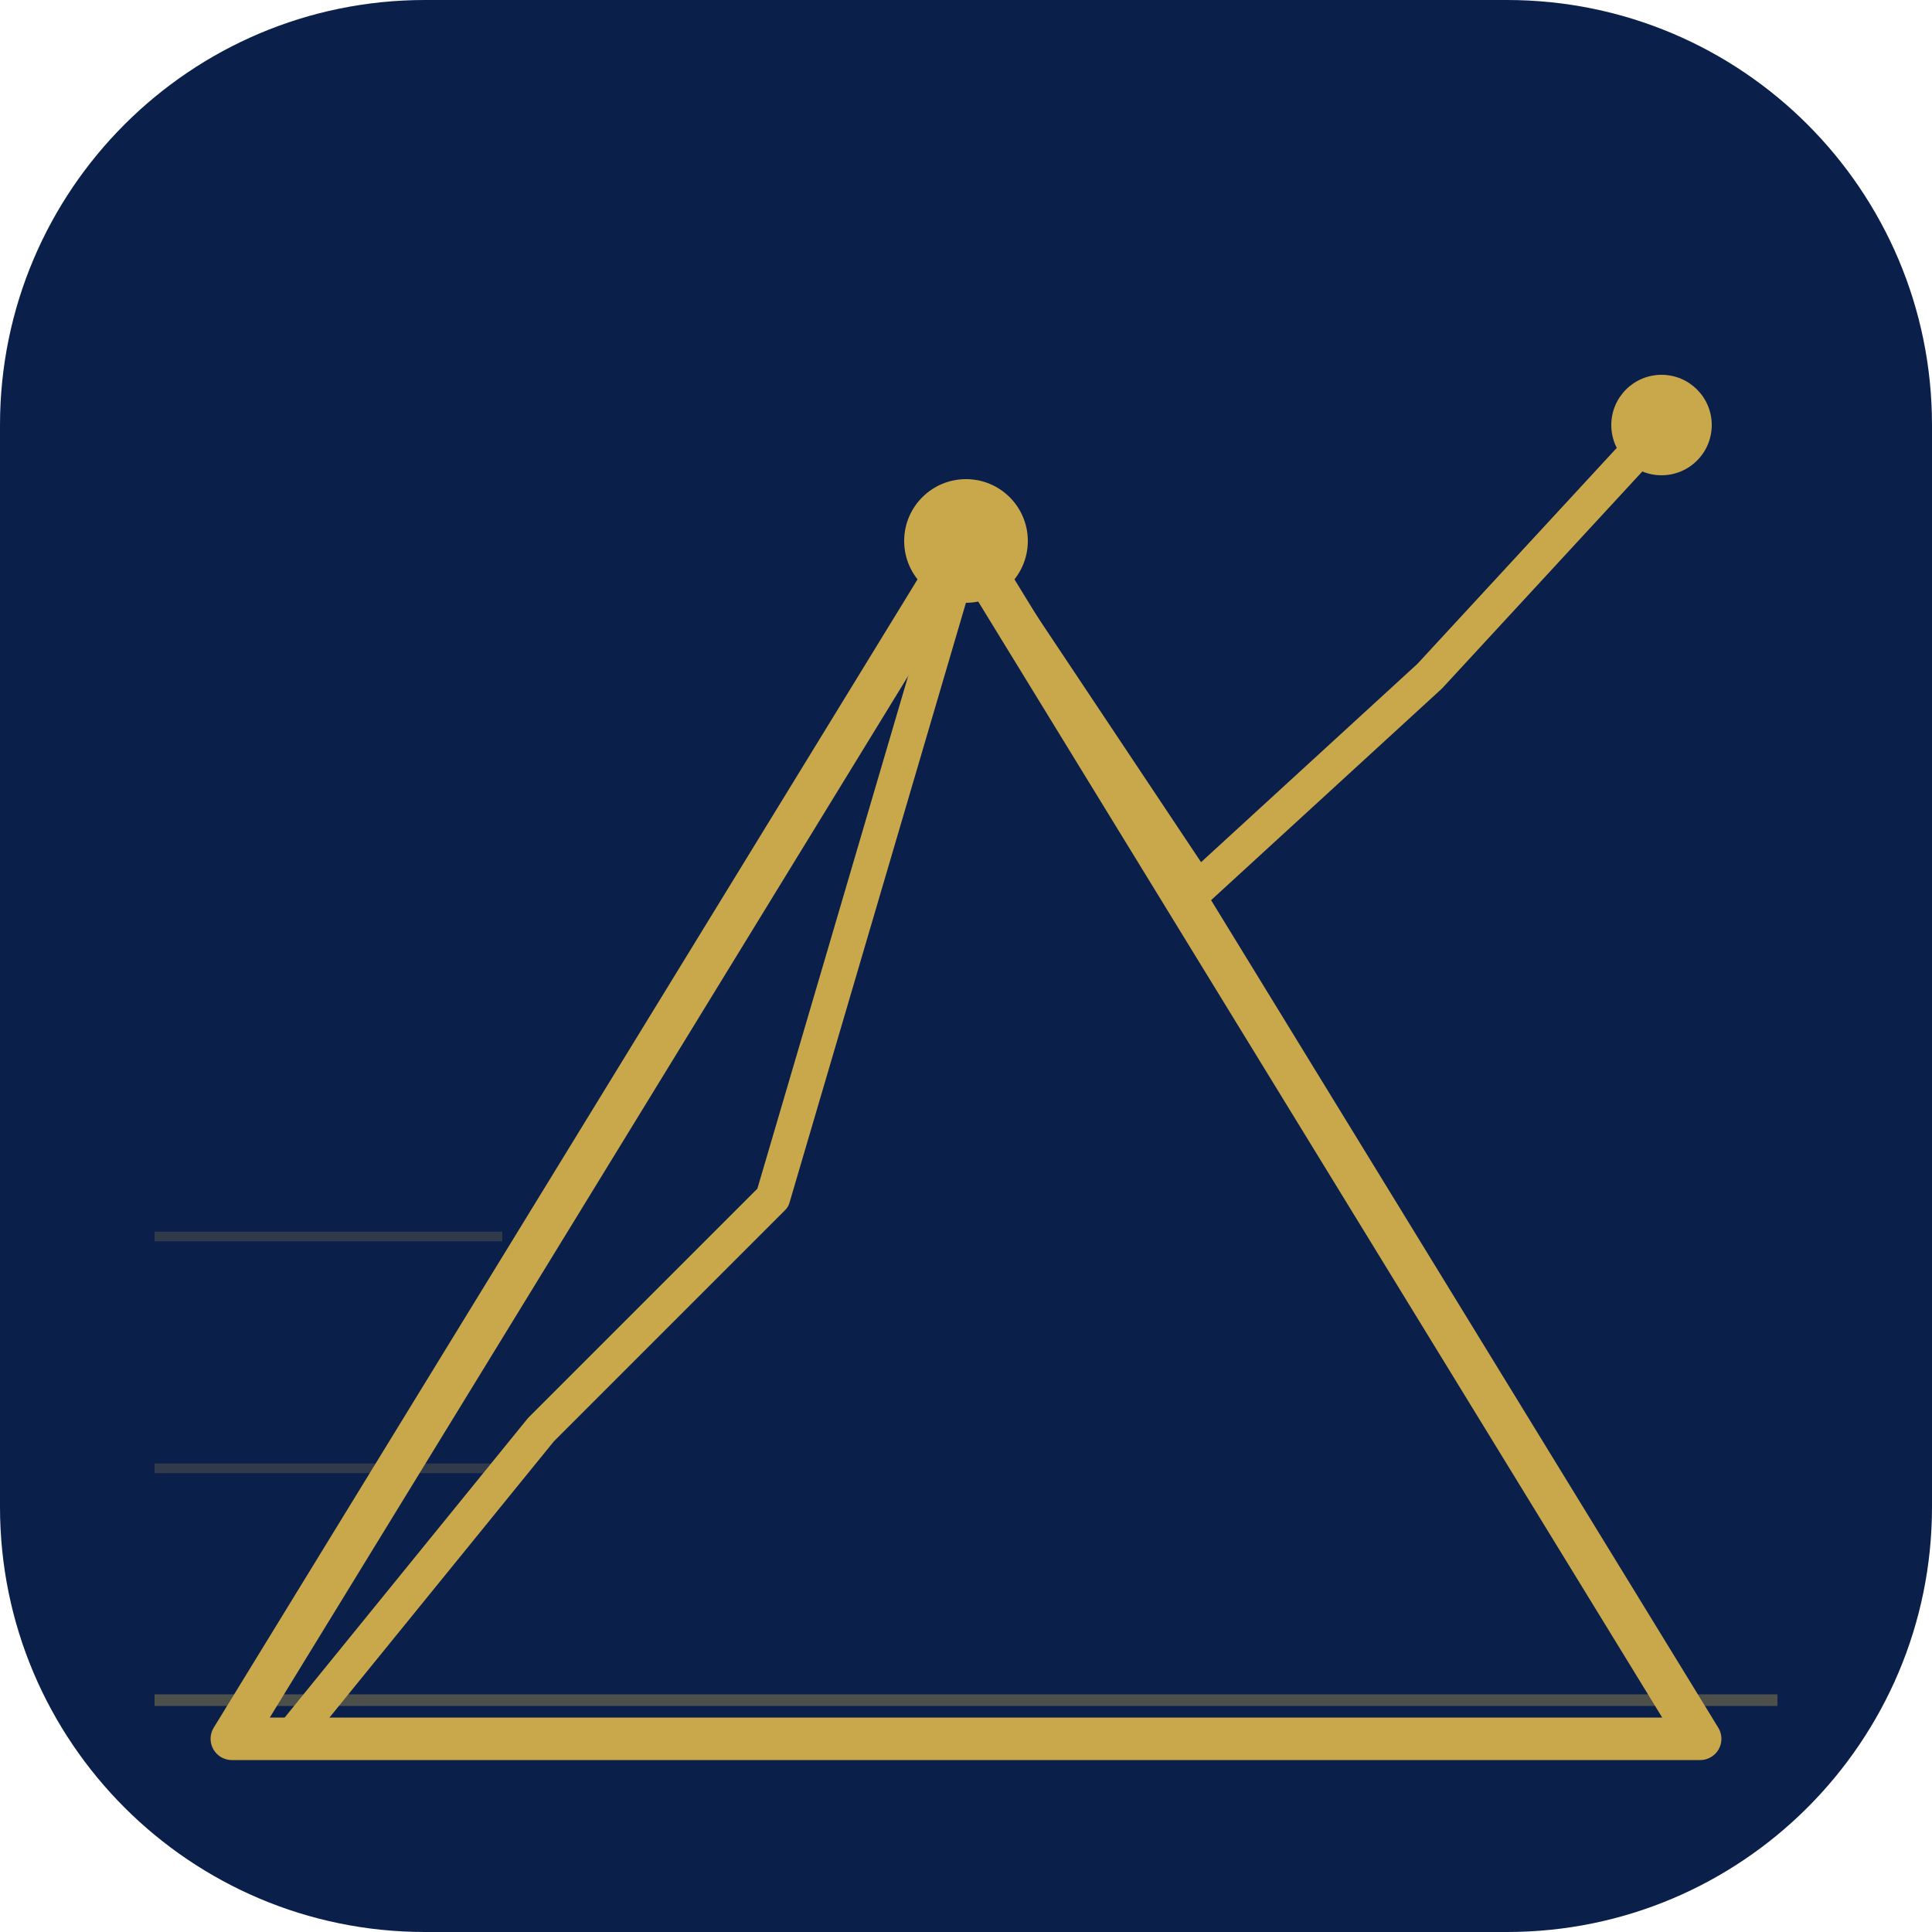
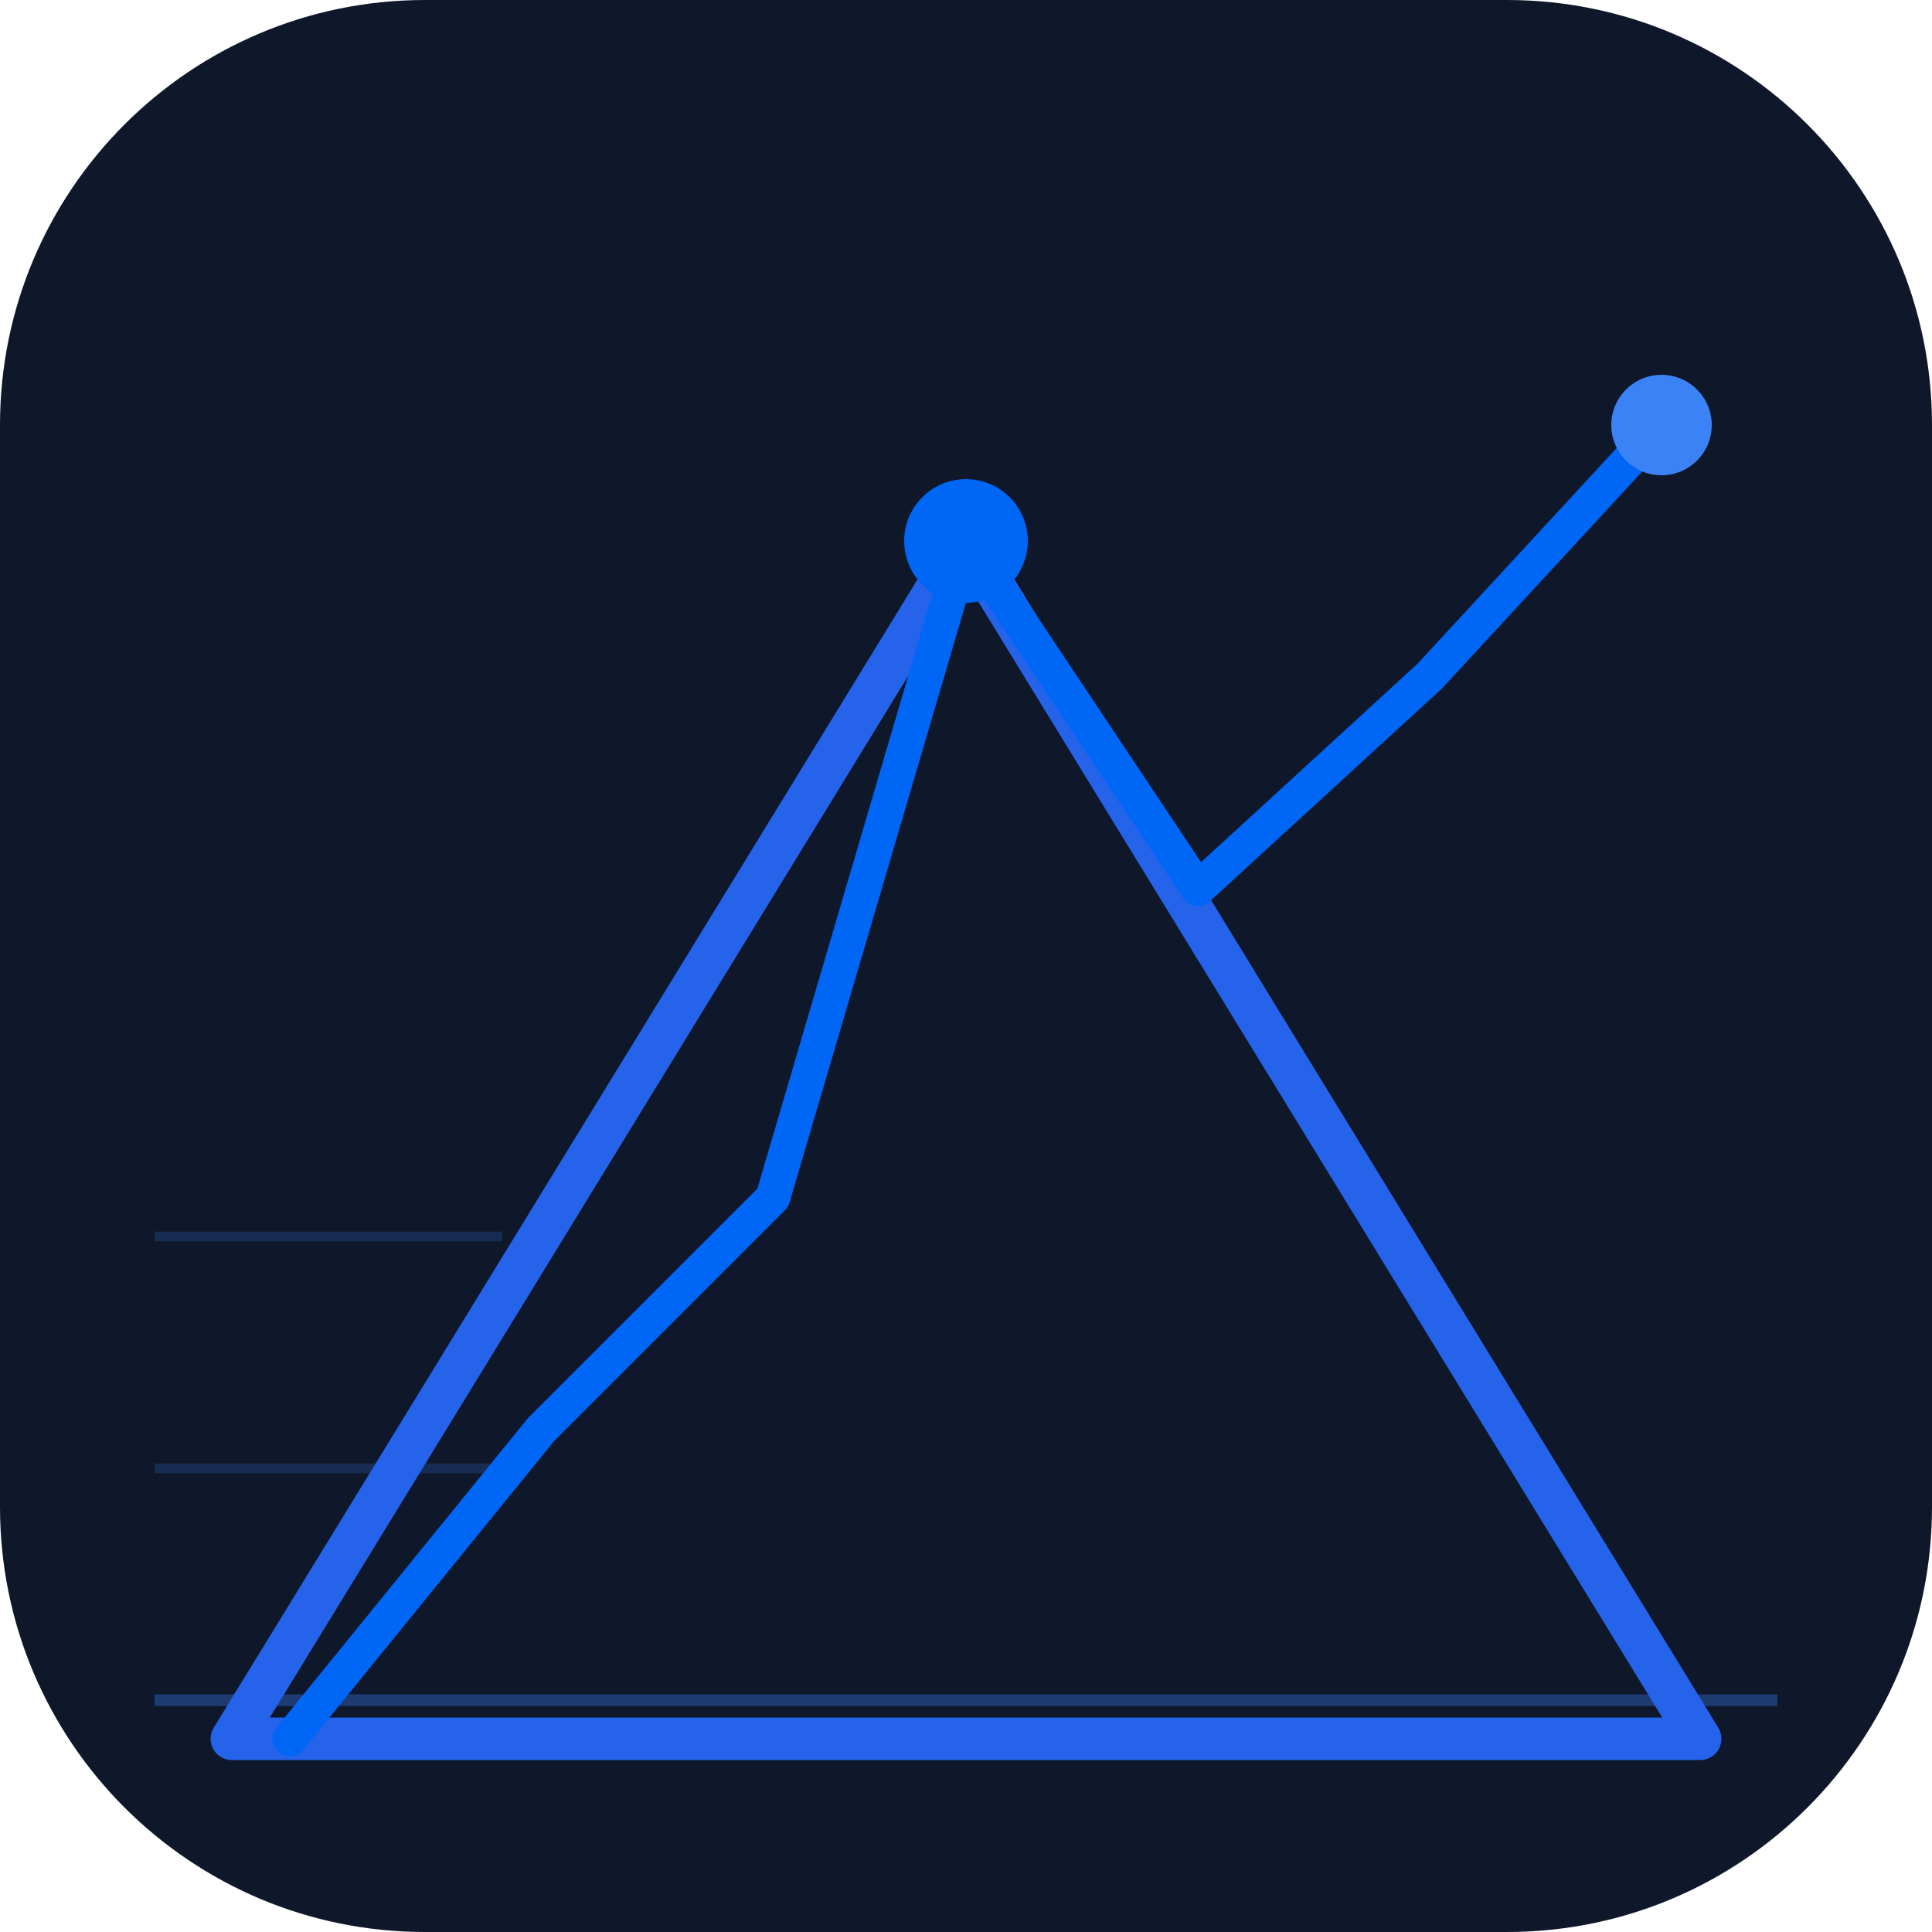
<svg xmlns="http://www.w3.org/2000/svg" viewBox="290 30 100 100" width="100" height="100" role="img">
-   <rect x="290" y="30" width="100" height="100" rx="22" fill="#0B1F4B" />
-   <line x1="298" y1="118" x2="382" y2="118" stroke="#C9A84C" stroke-width="0.6" stroke-opacity="0.35" />
-   <line x1="298" y1="106" x2="316" y2="106" stroke="#C9A84C" stroke-width="0.5" stroke-opacity="0.2" />
-   <line x1="298" y1="94" x2="316" y2="94" stroke="#C9A84C" stroke-width="0.5" stroke-opacity="0.2" />
-   <polygon points="302,120 340,58 378,120" fill="none" stroke="#C9A84C" stroke-width="2.2" stroke-linejoin="round" />
-   <polyline points="305,120 318,104 330,92 340,58 352,76 364,65 376,52" fill="none" stroke="#C9A84C" stroke-width="1.8" stroke-linecap="round" stroke-linejoin="round" />
-   <circle cx="340" cy="58" r="3.2" fill="#C9A84C" />
-   <circle cx="376" cy="52" r="2.6" fill="#C9A84C" />
+   <rect x="290" y="30" width="100" height="100" rx="22" fill="#0f172a" />
+   <line x1="298" y1="118" x2="382" y2="118" stroke="#3b82f6" stroke-width="0.6" stroke-opacity="0.35" />
+   <line x1="298" y1="106" x2="316" y2="106" stroke="#3b82f6" stroke-width="0.5" stroke-opacity="0.2" />
+   <line x1="298" y1="94" x2="316" y2="94" stroke="#3b82f6" stroke-width="0.5" stroke-opacity="0.2" />
+   <polygon points="302,120 340,58 378,120" fill="none" stroke="#2563eb" stroke-width="2.2" stroke-linejoin="round" />
+   <polyline points="305,120 318,104 330,92 340,58 352,76 364,65 376,52" fill="none" stroke="#0066f5" stroke-width="1.8" stroke-linecap="round" stroke-linejoin="round" />
+   <circle cx="340" cy="58" r="3.2" fill="#0066f5" />
+   <circle cx="376" cy="52" r="2.6" fill="#3b82f6" />
</svg>
